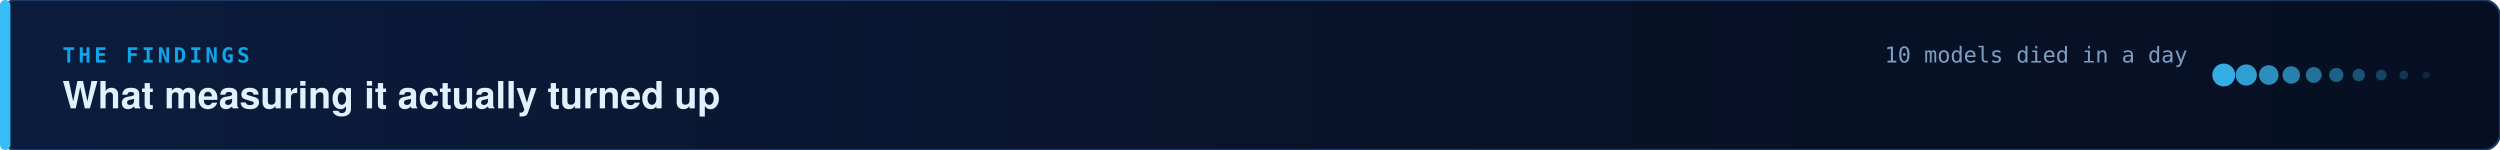
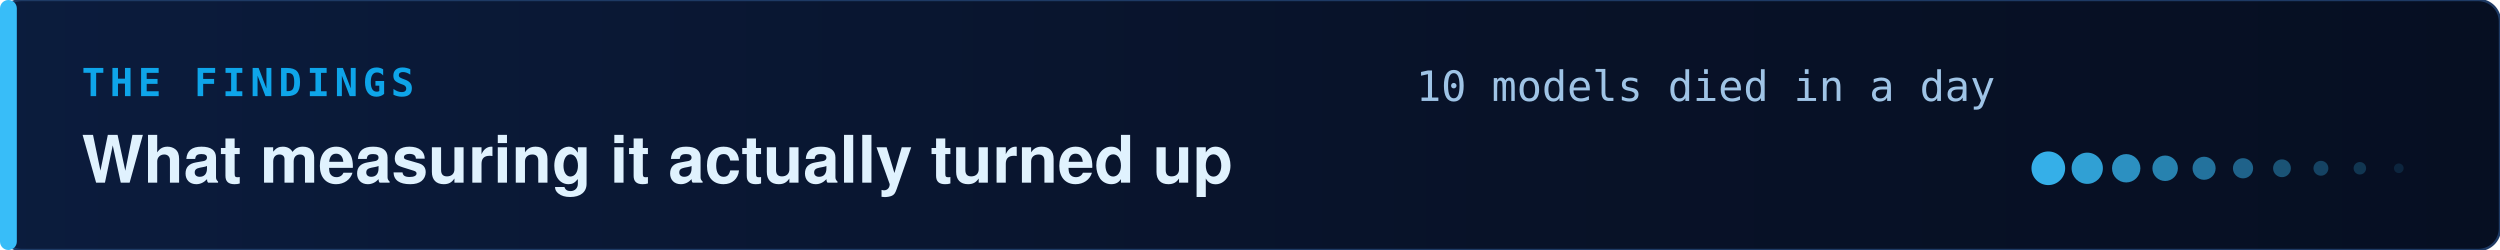
- <svg xmlns="http://www.w3.org/2000/svg" viewBox="0 0 1200 72" width="1200" height="72" role="img" aria-label="What measuring it actually turned up">
+ <svg xmlns="http://www.w3.org/2000/svg" viewBox="0 0 1040 104" width="1040" height="104" role="img" aria-label="What measuring it actually turned up">
  <defs>
    <linearGradient id="g" x1="0" y1="0" x2="1" y2="0">
      <stop offset="0" stop-color="#0b1c3d" />
-       <stop offset="0.62" stop-color="#081228" />
+       <stop offset="0.6" stop-color="#081228" />
      <stop offset="1" stop-color="#060f22" />
    </linearGradient>
  </defs>
-   <rect width="1200" height="72" rx="8" fill="url(#g)" />
-   <rect width="1200" height="72" rx="8" fill="none" stroke="#1e3a64" />
-   <rect x="0" y="0" width="5" height="72" rx="2.5" fill="#38bdf8" />
-   <text x="30" y="30" font-family="ui-monospace,SFMono-Regular,Menlo,monospace" font-size="10" letter-spacing="1.6" fill="#0ea5e9" font-weight="700">THE FINDINGS</text>
-   <text x="30" y="52" font-family="-apple-system,BlinkMacSystemFont,'Segoe UI',Helvetica,Arial,sans-serif" font-size="18" fill="#e0f2fe" font-weight="700">What measuring it actually turned up</text>
-   <text x="1050" y="30" font-family="ui-monospace,SFMono-Regular,Menlo,monospace" font-size="10.5" fill="#7c9ec4" text-anchor="end">10 models died in a day</text>
-   <circle cx="1067.4" cy="36.0" r="5.5" fill="#38bdf8" opacity="0.90" />
-   <circle cx="1078.2" cy="36.0" r="5.1" fill="#38bdf8" opacity="0.82" />
-   <circle cx="1089.0" cy="36.0" r="4.7" fill="#38bdf8" opacity="0.73" />
-   <circle cx="1099.8" cy="36.0" r="4.2" fill="#38bdf8" opacity="0.65" />
-   <circle cx="1110.6" cy="36.0" r="3.8" fill="#38bdf8" opacity="0.56" />
-   <circle cx="1121.4" cy="36.0" r="3.4" fill="#38bdf8" opacity="0.47" />
-   <circle cx="1132.2" cy="36.0" r="3.0" fill="#38bdf8" opacity="0.39" />
-   <circle cx="1143.0" cy="36.0" r="2.6" fill="#38bdf8" opacity="0.30" />
-   <circle cx="1153.8" cy="36.0" r="2.1" fill="#38bdf8" opacity="0.22" />
-   <circle cx="1164.6" cy="36.0" r="1.7" fill="#38bdf8" opacity="0.14" />
+   <rect width="1040" height="104" rx="9" fill="url(#g)" />
+   <rect width="1040" height="104" rx="9" fill="none" stroke="#1e3a64" />
+   <rect x="0" y="0" width="7" height="104" rx="3.5" fill="#38bdf8" />
+   <text x="34" y="40" font-family="ui-monospace,SFMono-Regular,Menlo,monospace" font-size="16.1" letter-spacing="2" fill="#0ea5e9" font-weight="700">THE FINDINGS</text>
+   <text x="34" y="76" font-family="-apple-system,BlinkMacSystemFont,'Segoe UI',Helvetica,Arial,sans-serif" font-size="27.3" fill="#e0f2fe" font-weight="700">What measuring it actually turned up</text>
+   <text x="830" y="42" font-family="ui-monospace,SFMono-Regular,Menlo,monospace" font-size="17.4" fill="#9fc4e6" text-anchor="end">10 models died in a day</text>
+   <circle cx="852.1" cy="70.0" r="7.0" fill="#38bdf8" opacity="0.92" />
+   <circle cx="868.3" cy="70.0" r="6.5" fill="#38bdf8" opacity="0.83" />
+   <circle cx="884.5" cy="70.0" r="5.9" fill="#38bdf8" opacity="0.74" />
+   <circle cx="900.7" cy="70.0" r="5.3" fill="#38bdf8" opacity="0.66" />
+   <circle cx="916.9" cy="70.0" r="4.8" fill="#38bdf8" opacity="0.57" />
+   <circle cx="933.1" cy="70.0" r="4.2" fill="#38bdf8" opacity="0.48" />
+   <circle cx="949.3" cy="70.0" r="3.7" fill="#38bdf8" opacity="0.39" />
+   <circle cx="965.5" cy="70.0" r="3.1" fill="#38bdf8" opacity="0.30" />
+   <circle cx="981.7" cy="70.0" r="2.6" fill="#38bdf8" opacity="0.22" />
+   <circle cx="997.9" cy="70.0" r="2.0" fill="#38bdf8" opacity="0.13" />
</svg>
